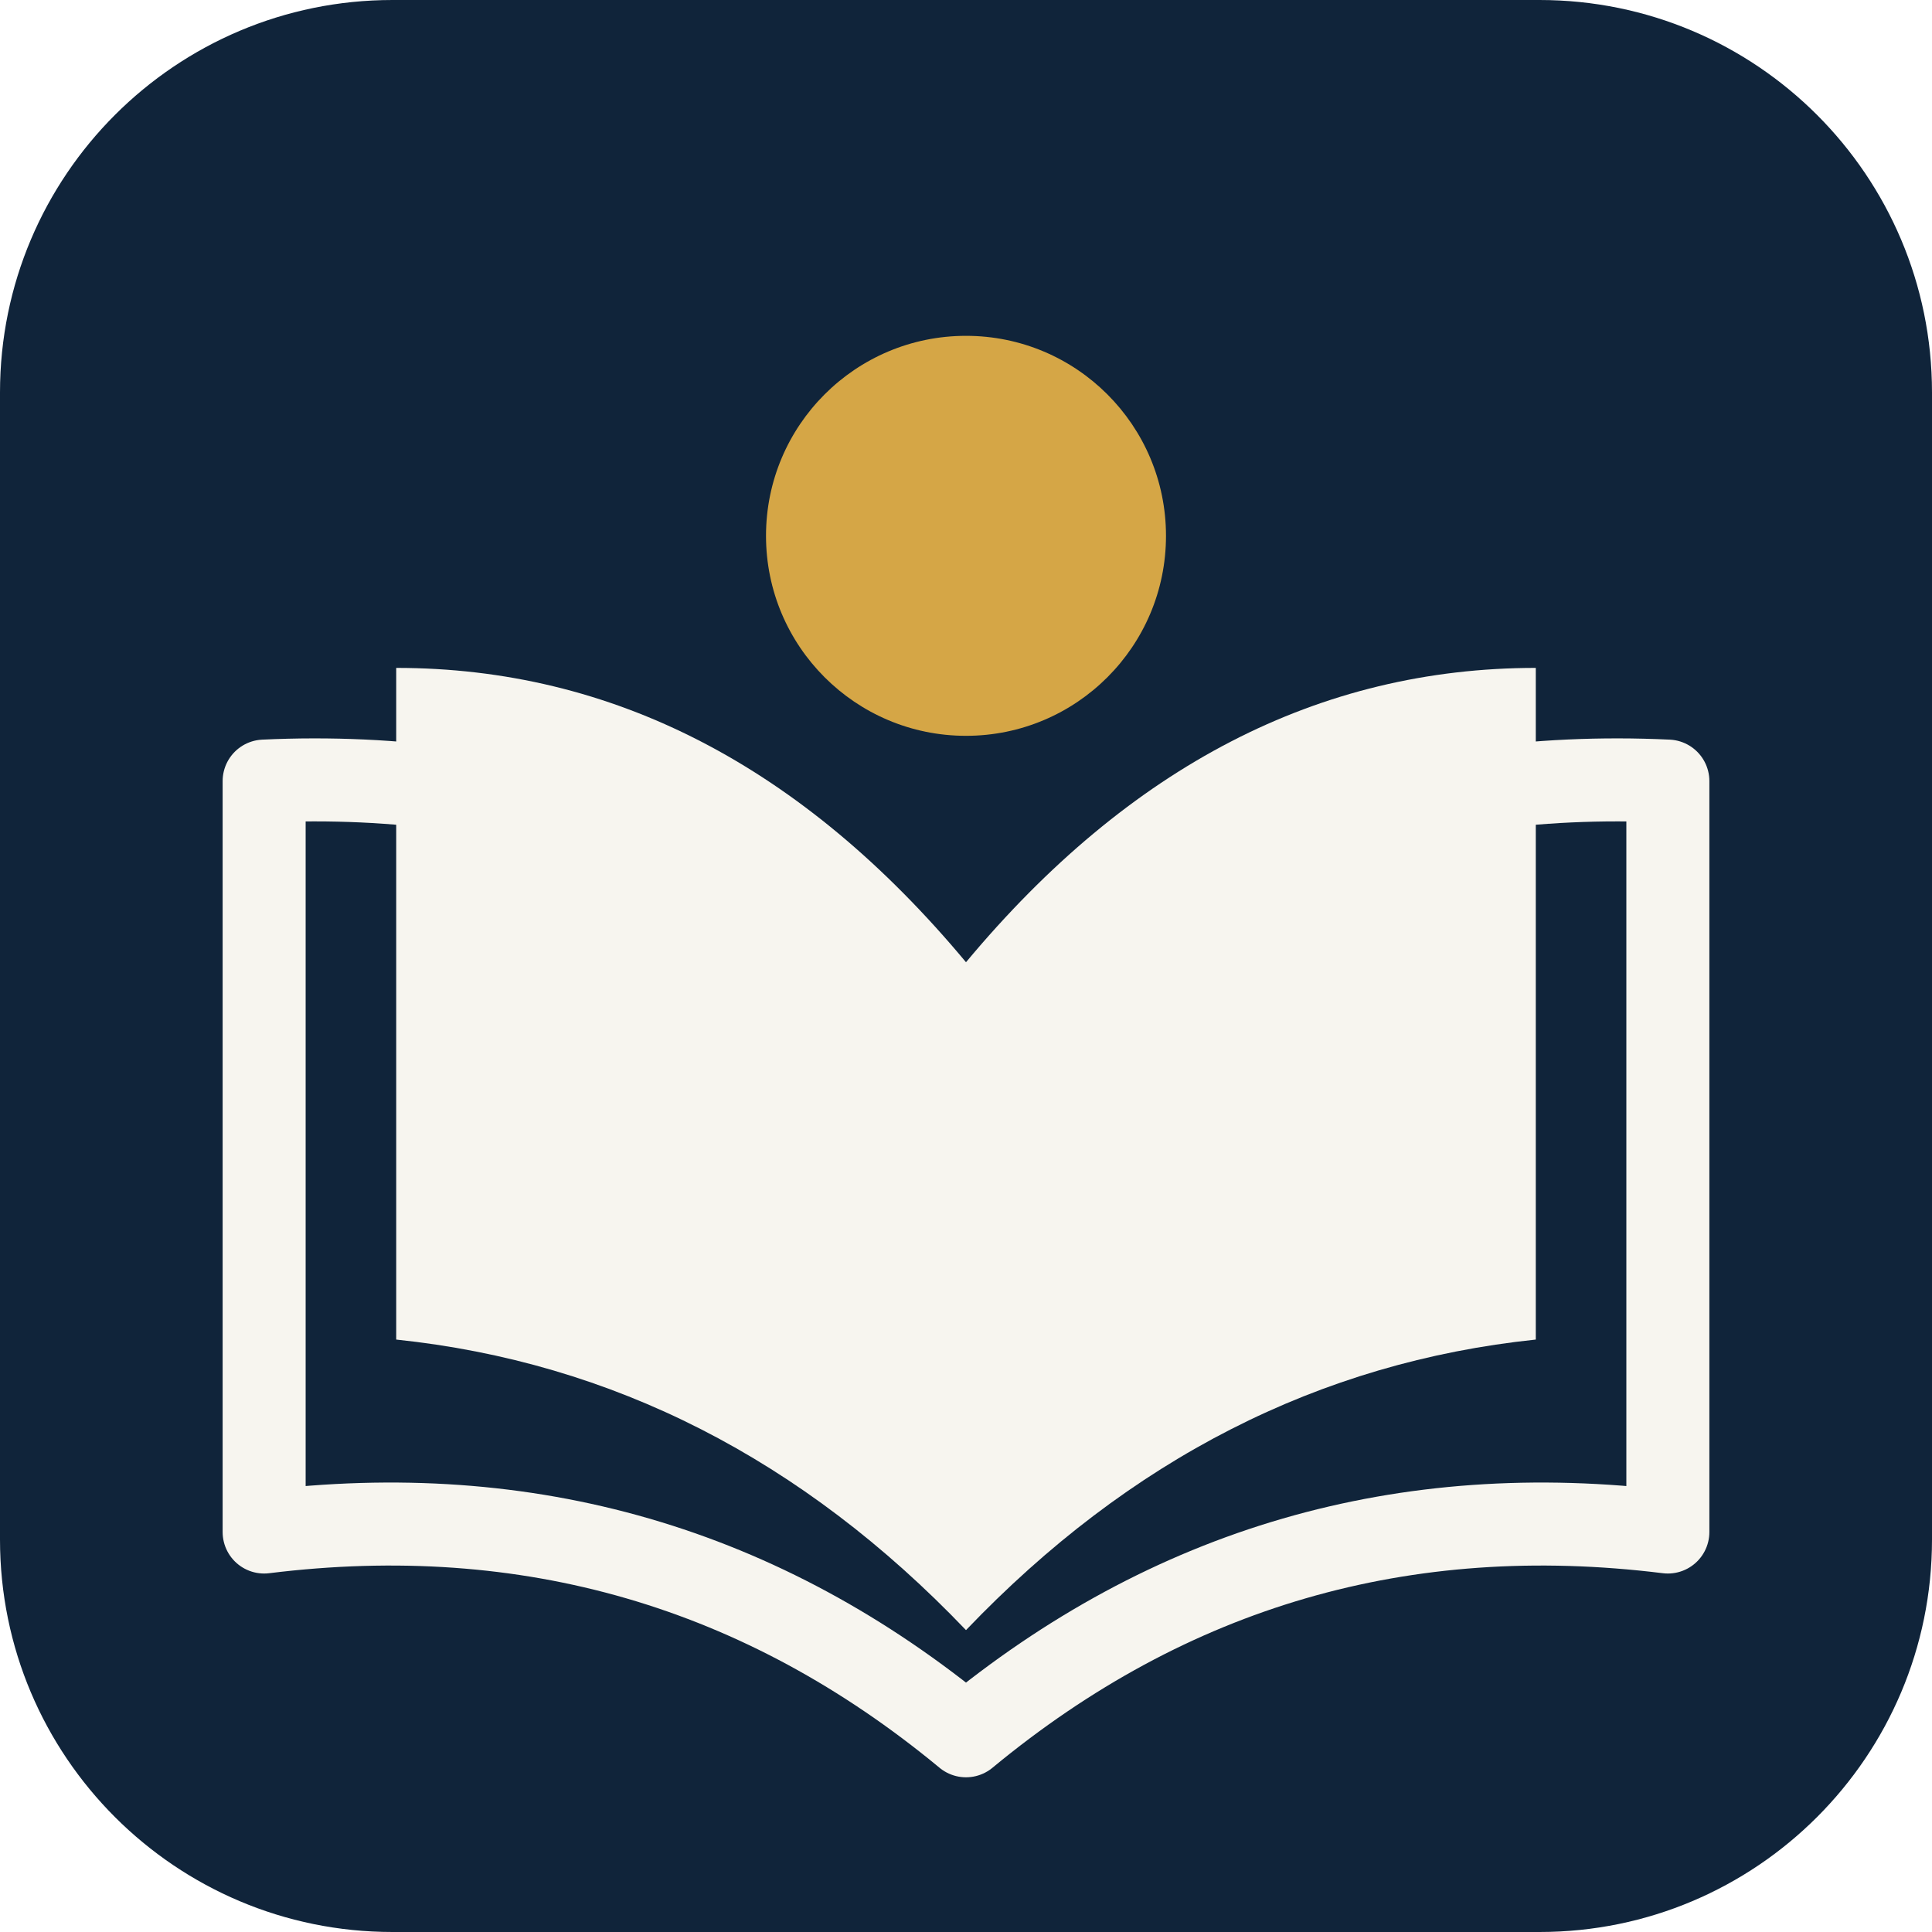
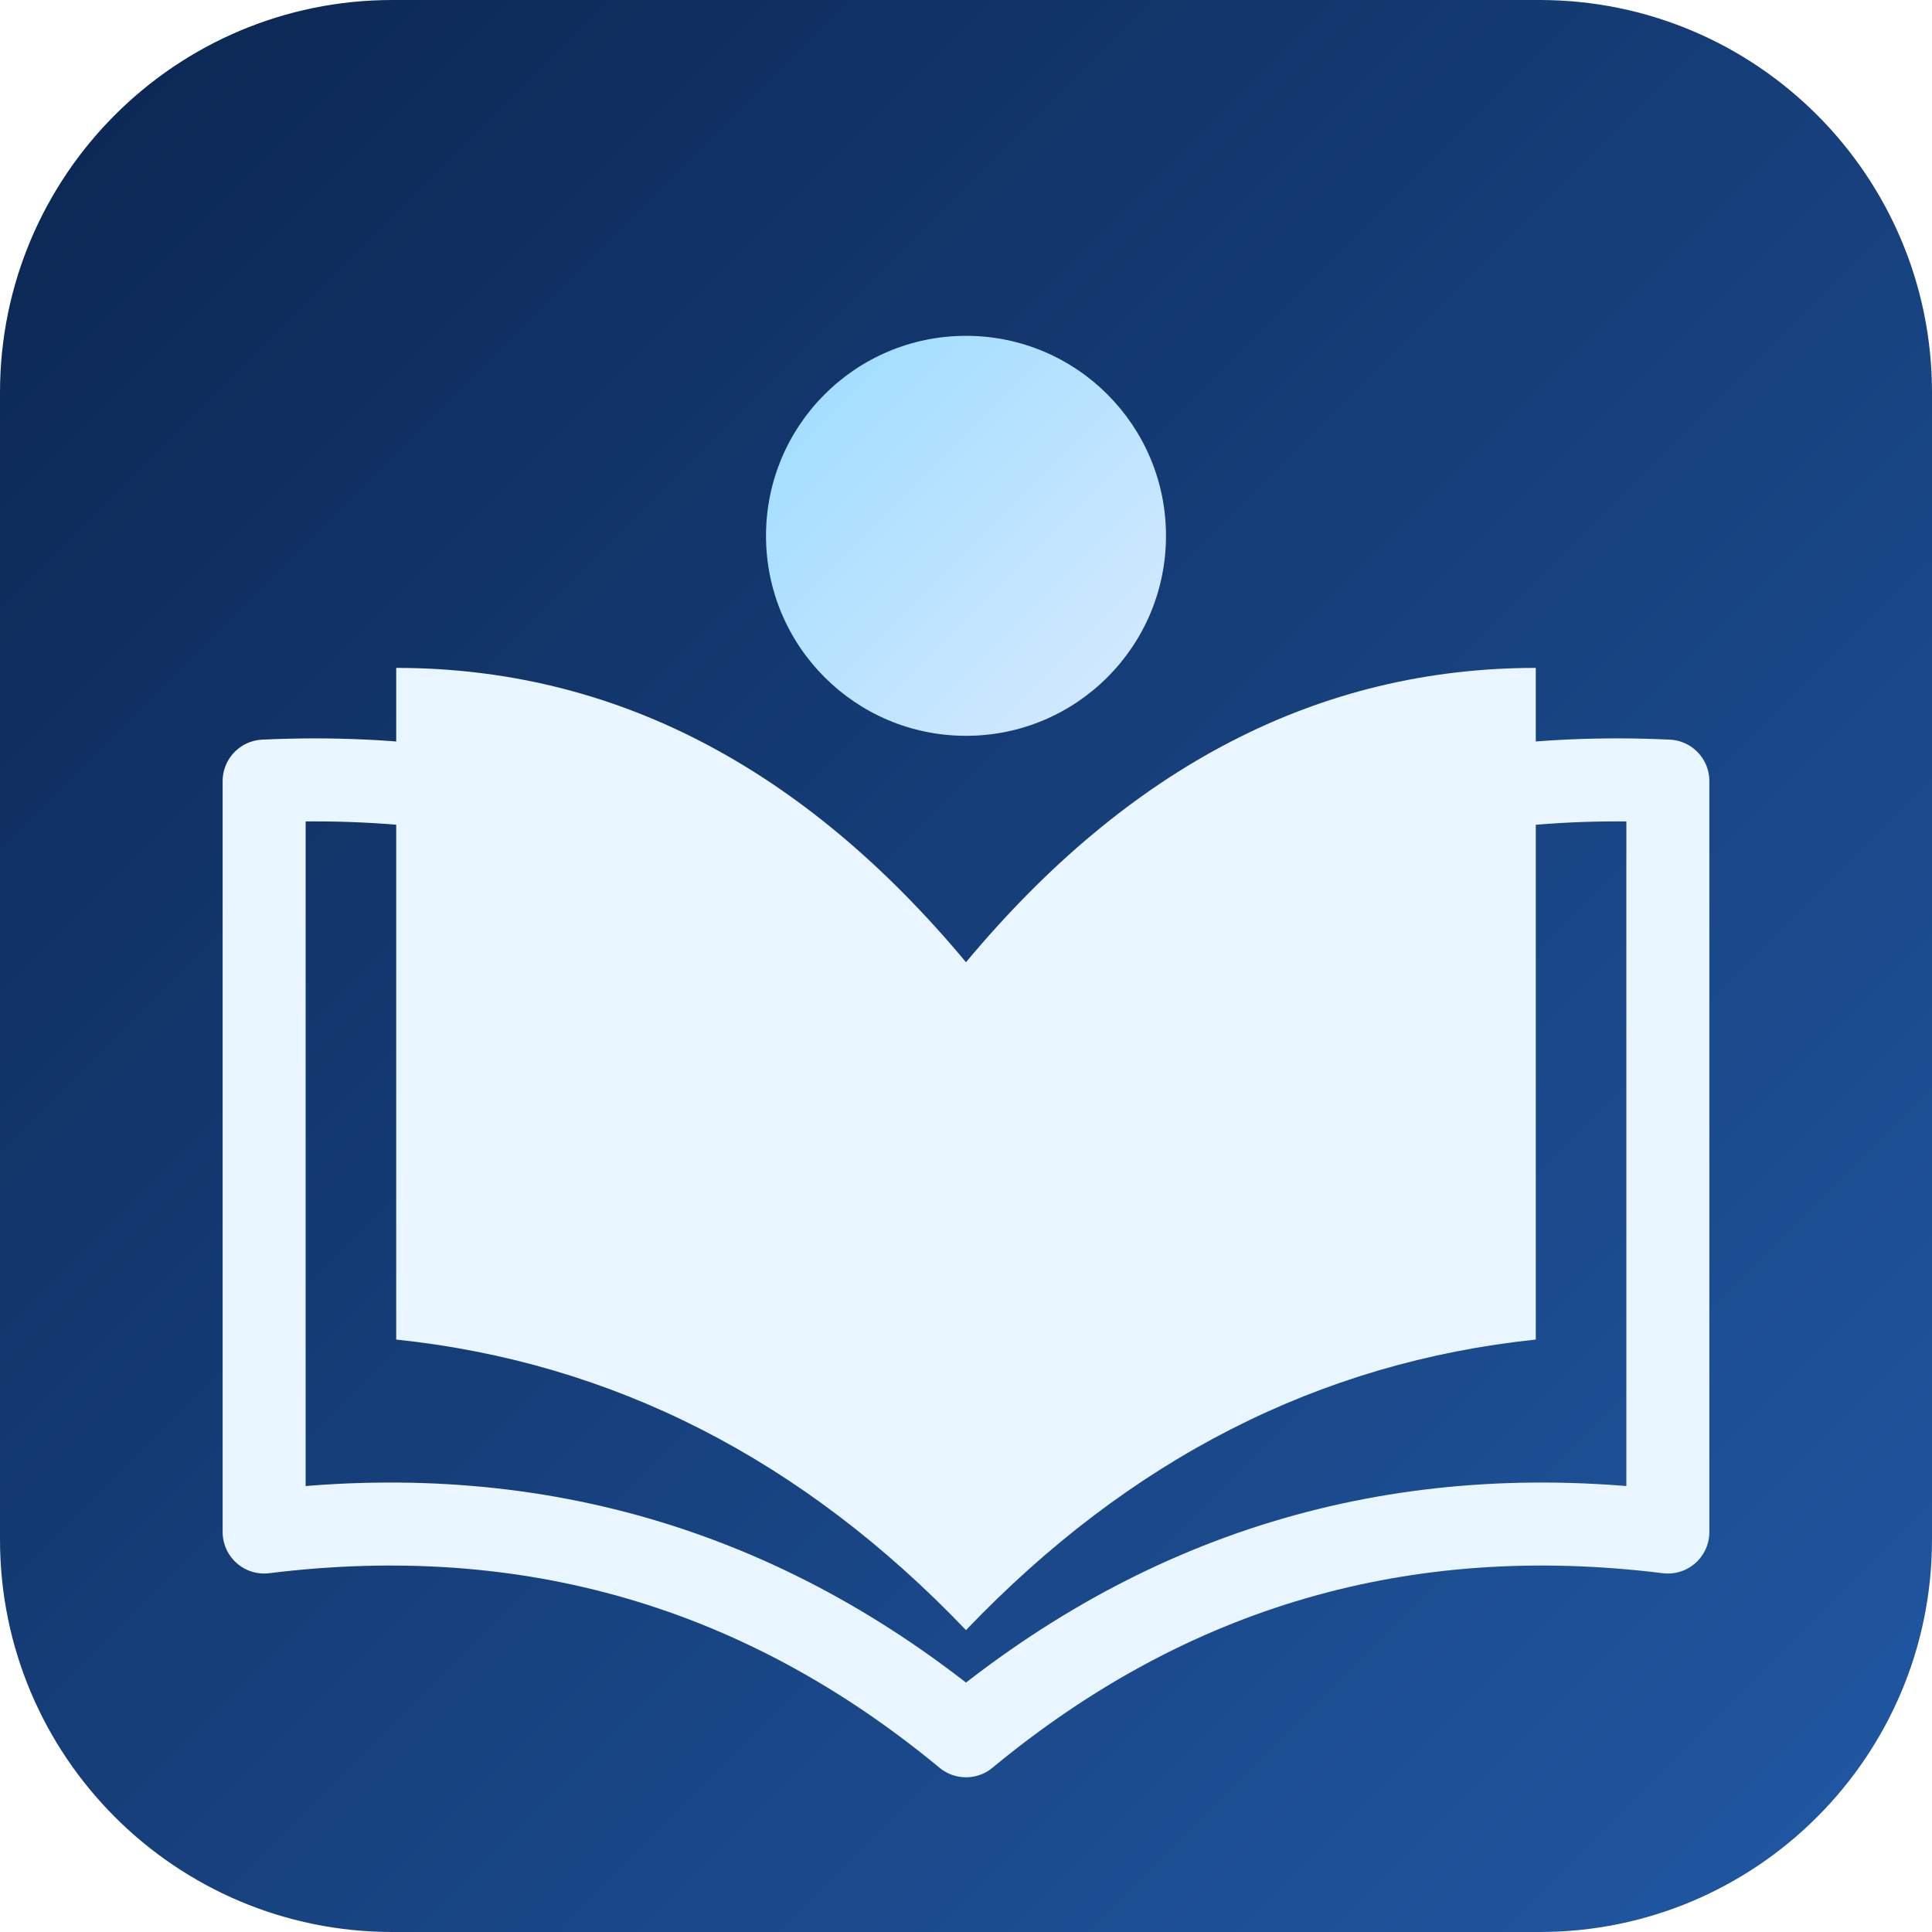
- <svg xmlns="http://www.w3.org/2000/svg" viewBox="0 0 512 512">
-   <rect width="512" height="512" rx="104" fill="#10243a" />
-   <circle cx="256" cy="142" r="53" fill="#d5a646" />
-   <path d="M70 207v199q105-13 186 54 81-67 186-54V207q-106-5-186 68-80-73-186-68Z" fill="none" stroke="#f7f5ef" stroke-width="22" stroke-linejoin="round" />
-   <path d="M105 177q86 0 151 78v177q-65-68-151-77V177ZM407 177q-86 0-151 78v177q65-68 151-77V177Z" fill="#f7f5ef" />
+ <svg xmlns="http://www.w3.org/2000/svg" viewBox="0 0 512 512" role="img" aria-label="LUMEN">
+   <defs>
+     <linearGradient id="lumen-blue" x1="0" y1="0" x2="1" y2="1">
+       <stop offset="0" stop-color="#0b2550" />
+       <stop offset="1" stop-color="#2159a5" />
+     </linearGradient>
+     <linearGradient id="lumen-sky" x1="0" y1="0" x2="1" y2="1">
+       <stop offset="0" stop-color="#9bdcff" />
+       <stop offset="1" stop-color="#d9eaff" />
+     </linearGradient>
+   </defs>
+   <rect width="512" height="512" rx="104" fill="url(#lumen-blue)" />
+   <circle cx="256" cy="142" r="53" fill="url(#lumen-sky)" />
+   <path d="M70 207v199q105-13 186 54 81-67 186-54V207q-106-5-186 68-80-73-186-68Z" fill="none" stroke="#e9f5ff" stroke-width="22" stroke-linejoin="round" />
+   <path d="M105 177q86 0 151 78v177q-65-68-151-77V177ZM407 177q-86 0-151 78v177q65-68 151-77V177Z" fill="#e9f5ff" />
</svg>
